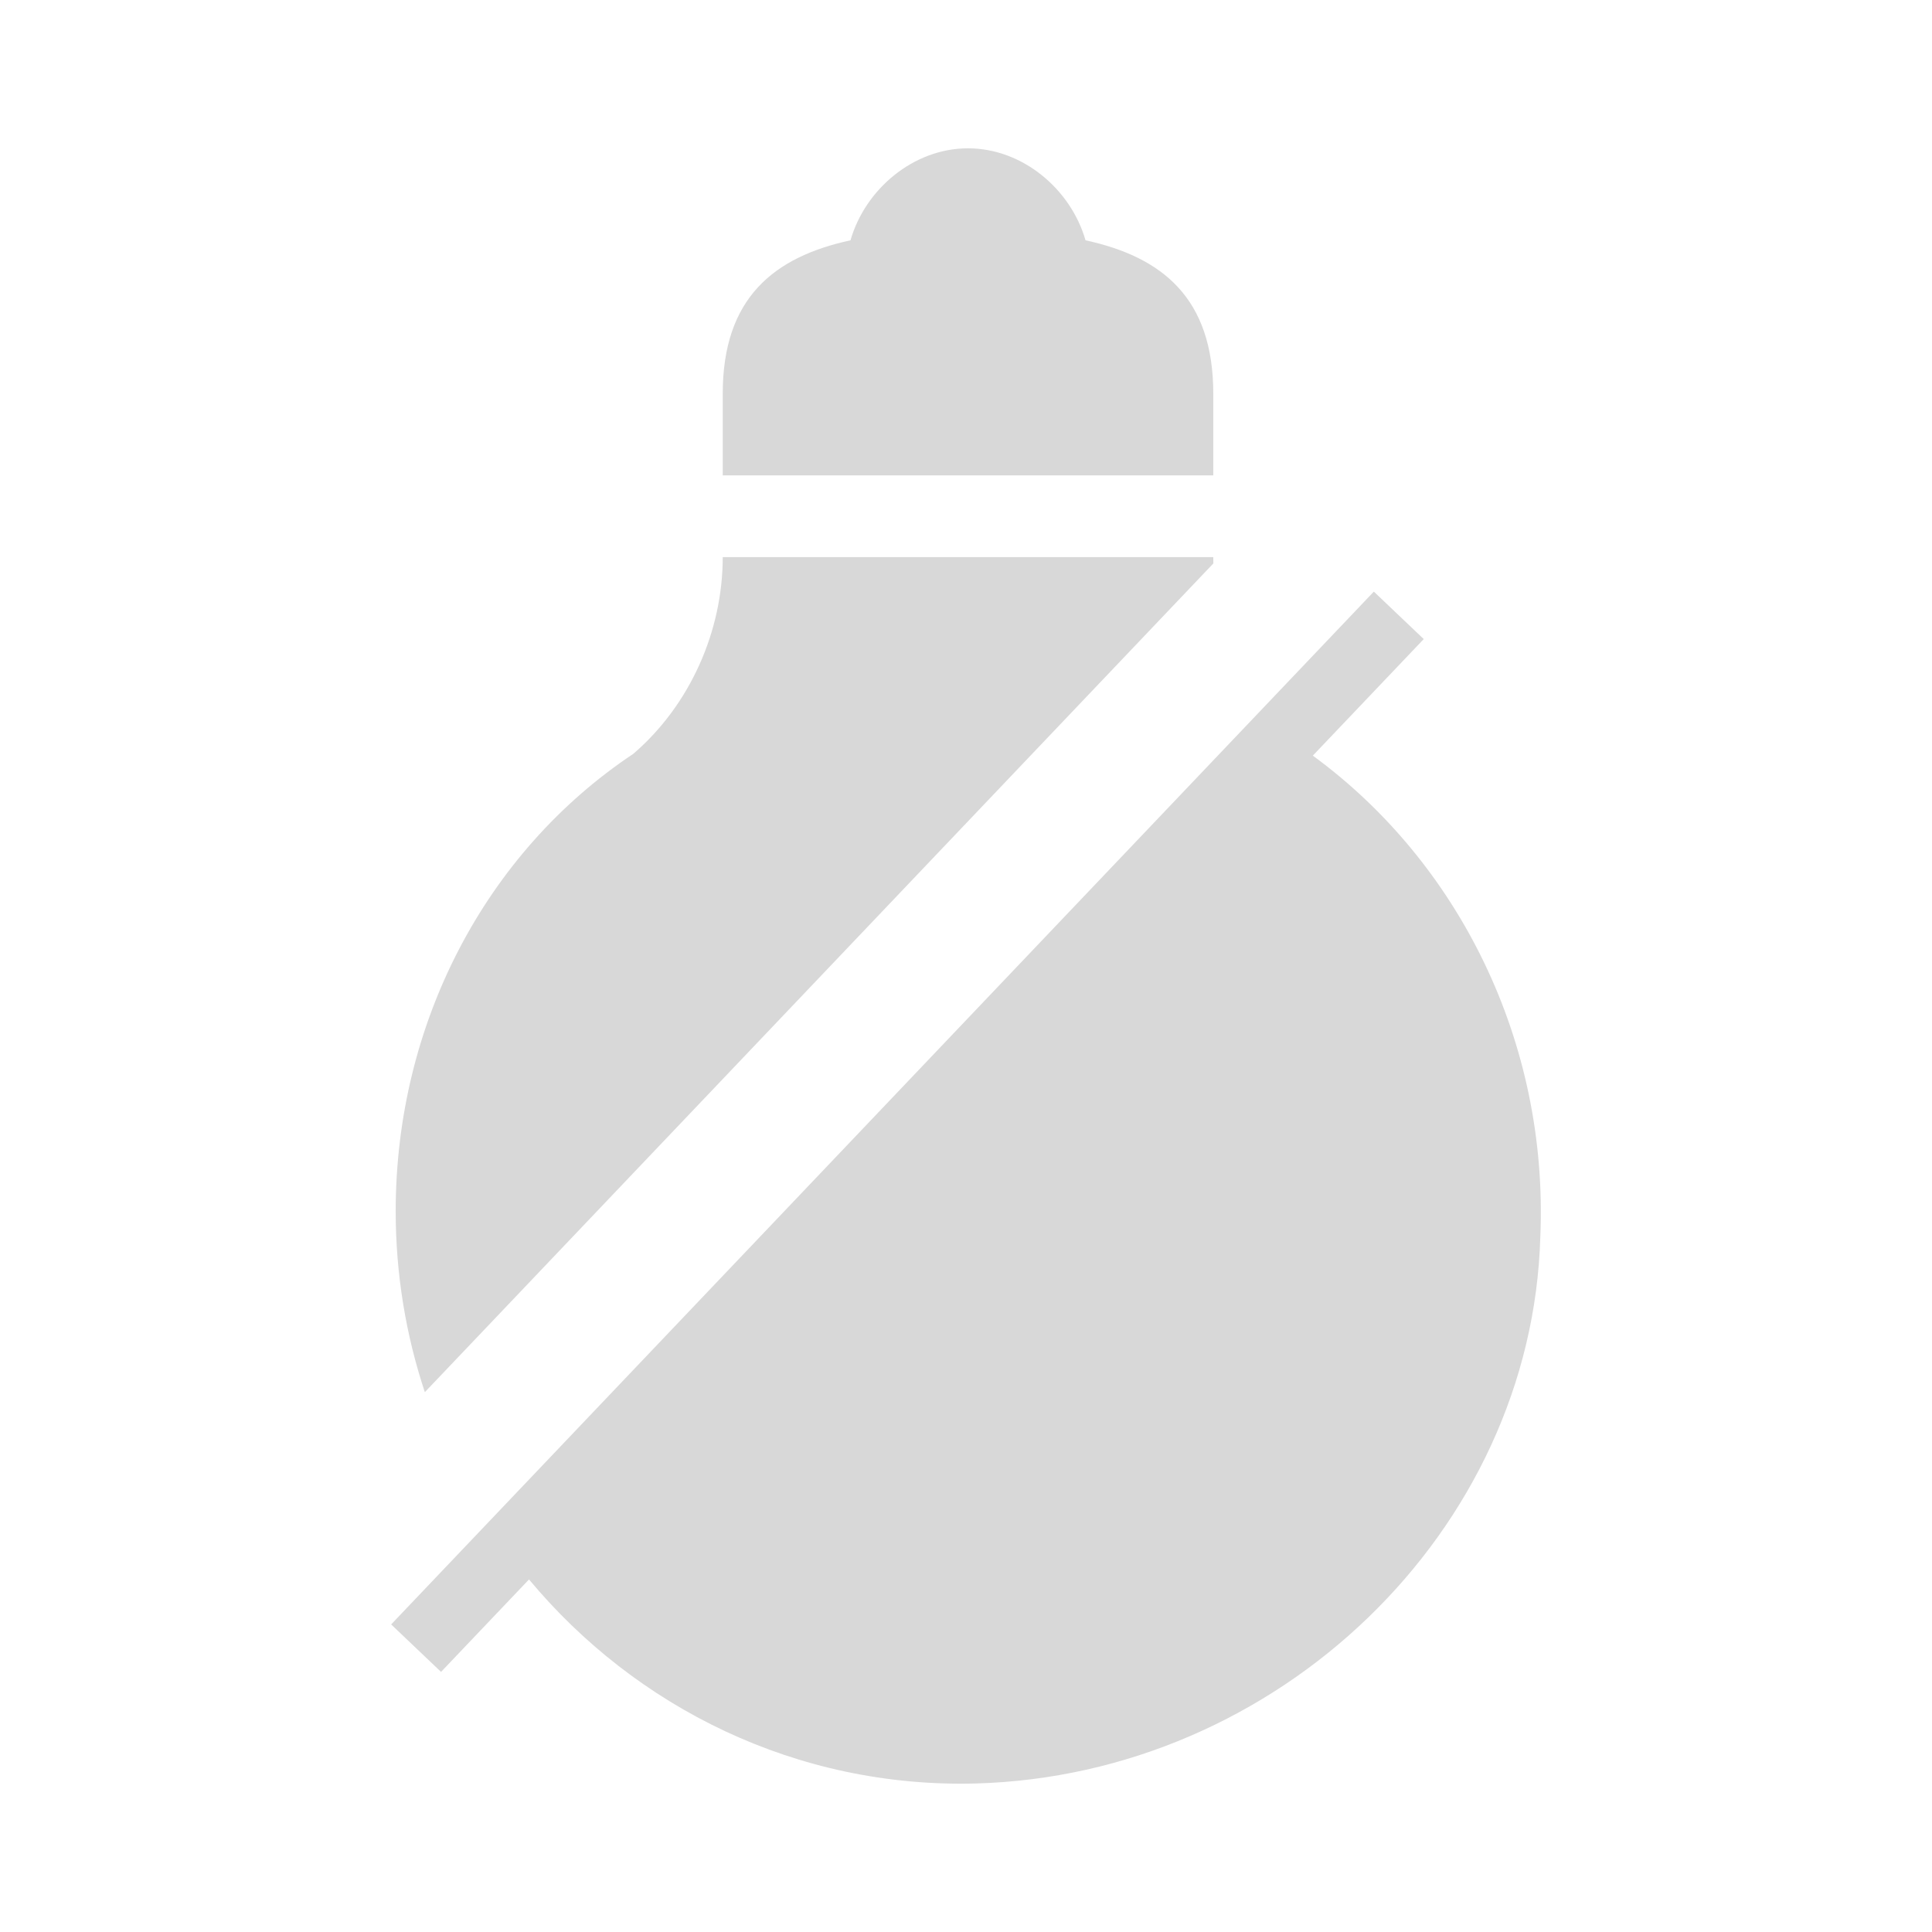
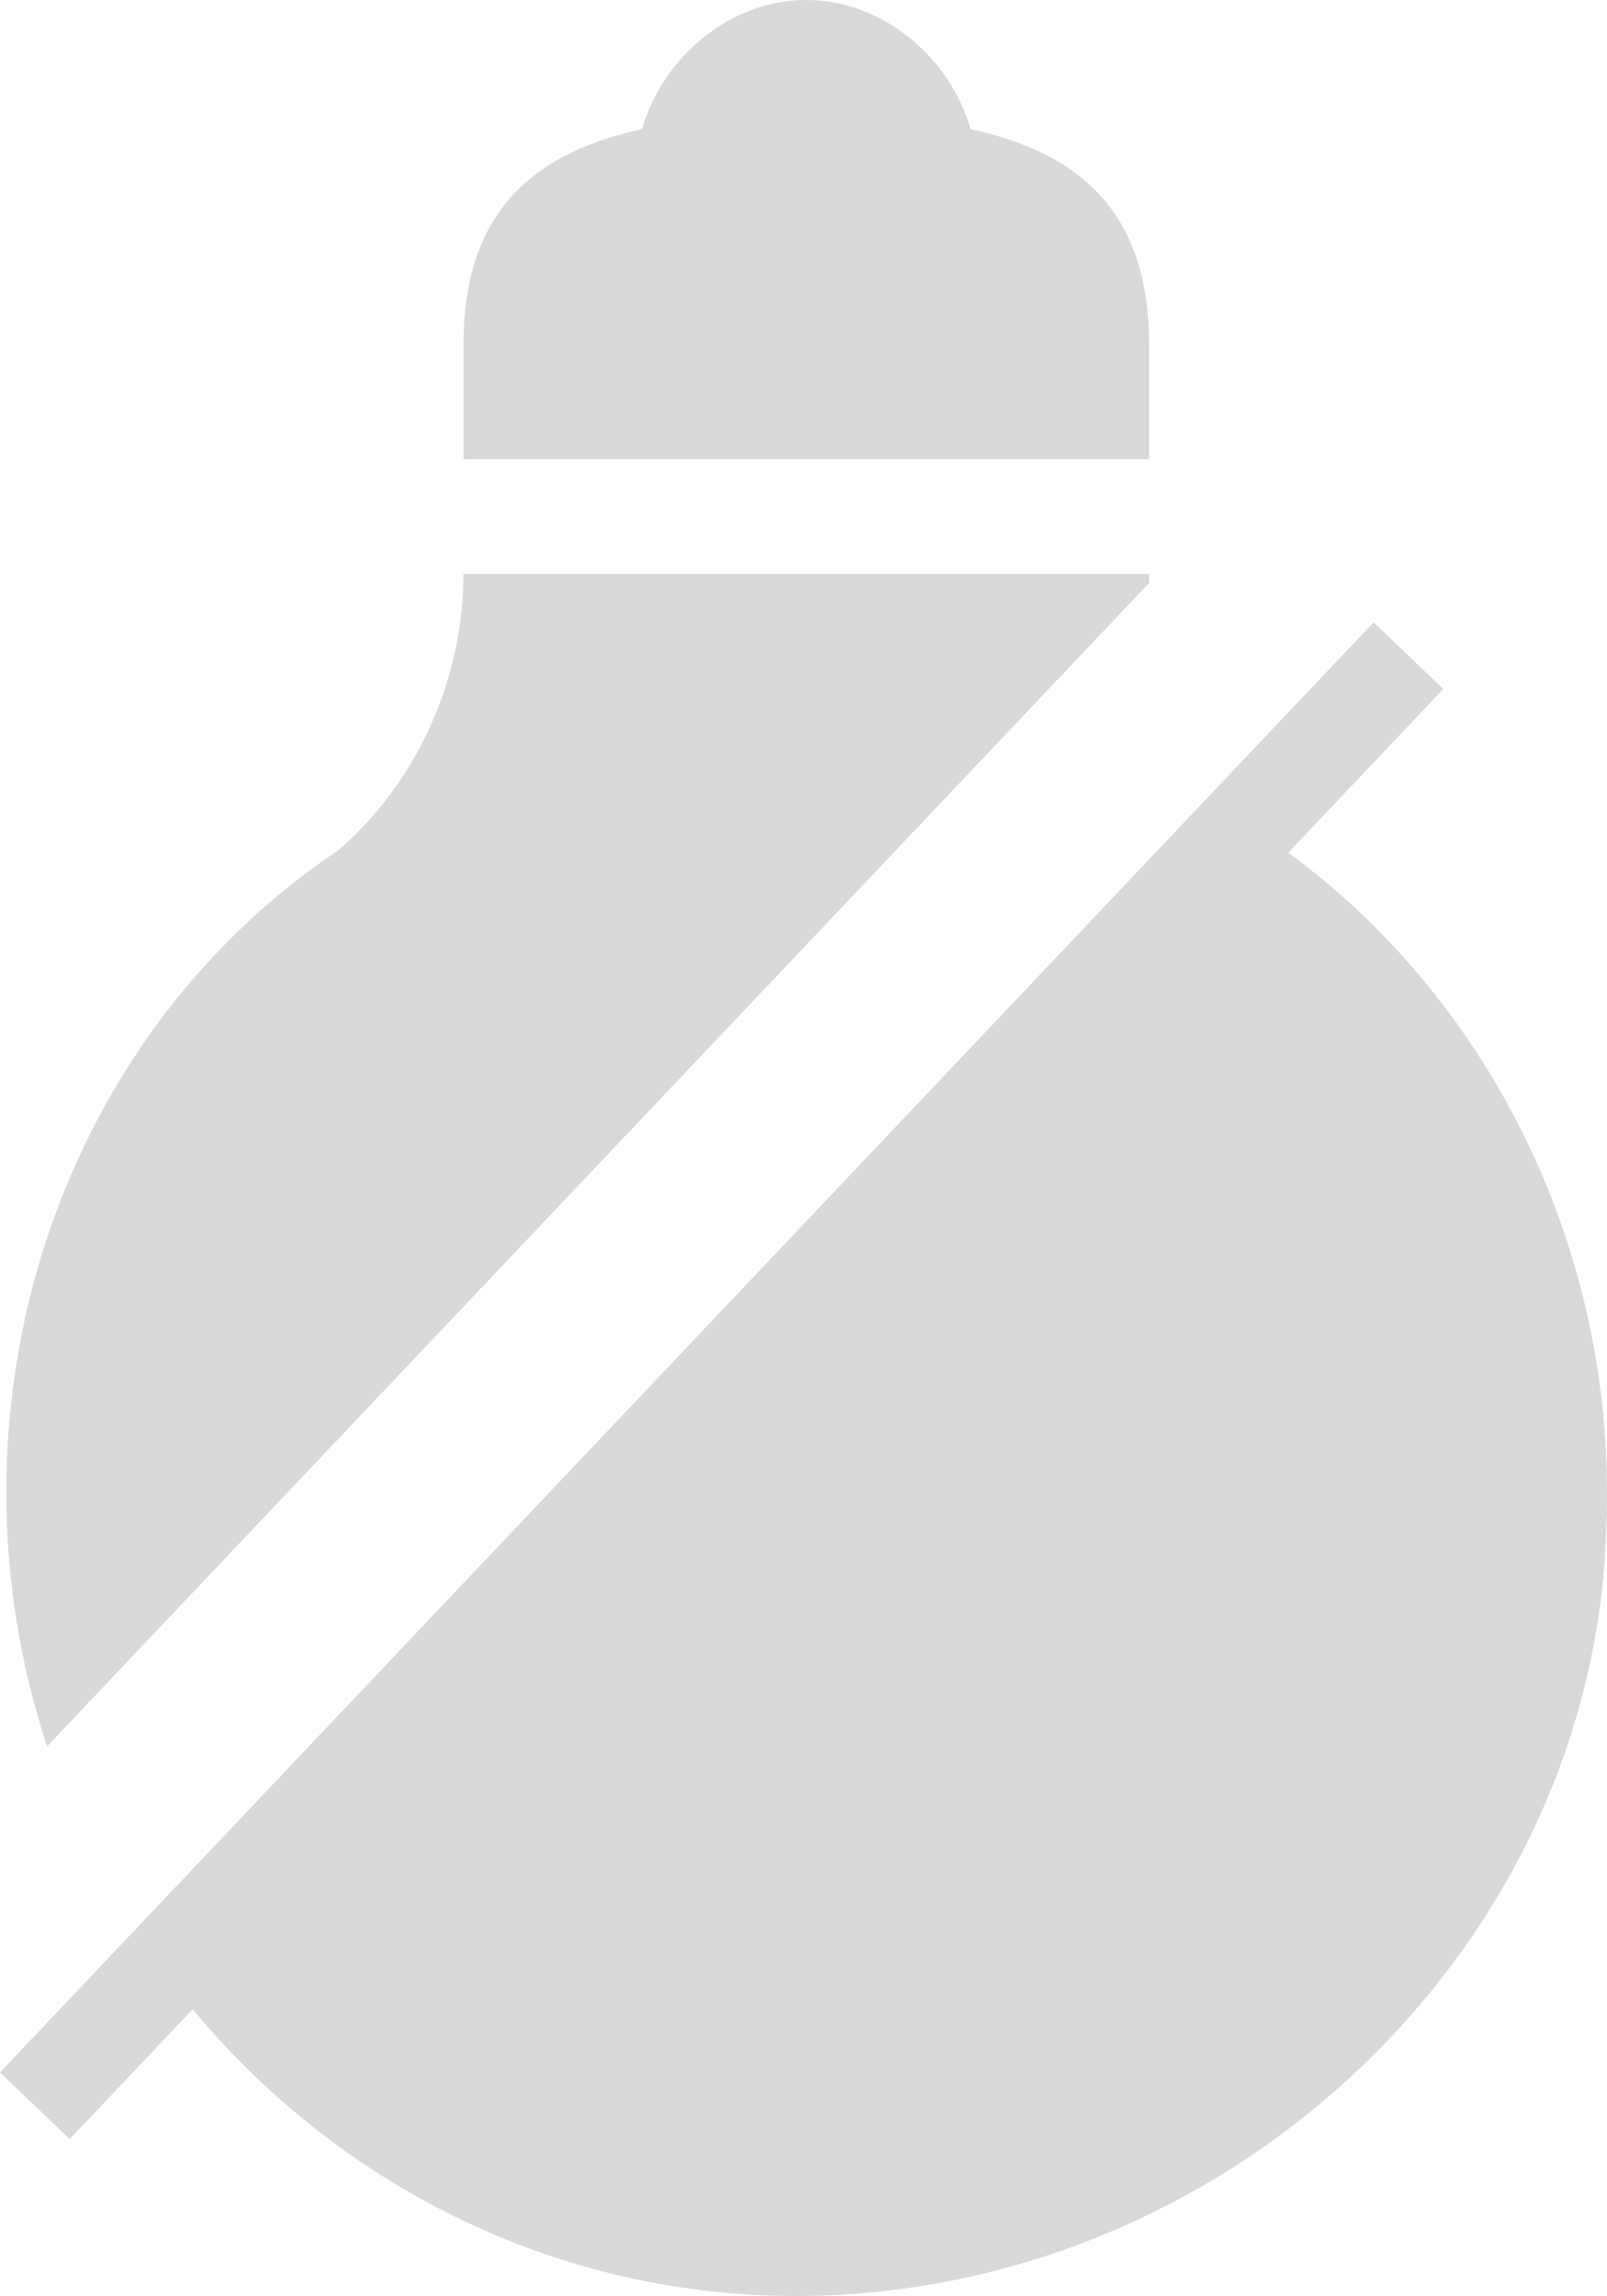
- <svg xmlns="http://www.w3.org/2000/svg" viewBox="0 0 500 500">
-   <path d="M 102.405 313.454 C 102.405 264.77 125.795 220.468 163.898 195.093 C 178.692 182.369 187.044 163.193 187.044 144.181 L 313.995 144.181 C 313.995 144.729 314 145.272 314.014 145.819 L 109.947 360.293 C 105.055 345.546 102.405 329.788 102.405 313.454 Z M 398.634 320.064 C 396.485 396.271 330.774 459.417 252.502 461.565 C 206.159 462.773 164.507 441.907 136.909 408.757 L 114.142 432.685 L 101.23 420.4 L 355.549 153.109 L 368.461 165.393 L 339.758 195.557 C 377.487 223.145 400.768 269.601 398.634 320.064 Z M 187.044 123.025 L 187.044 101.864 C 187.044 77.15 200.265 66.49 220.105 62.192 C 223.907 48.966 236.388 38.386 250.517 38.386 C 264.651 38.386 277.132 48.966 280.934 62.192 C 300.774 66.49 313.995 77.15 313.995 101.864 L 313.995 123.025 Z" style="fill: rgb(216, 216, 216);" />
+ <svg xmlns="http://www.w3.org/2000/svg" viewBox="0 0 350 500">
+   <path d="M 1.382 324.964 C 1.382 267.45 28.896 215.111 73.718 185.133 C 91.12 170.101 100.944 147.446 100.944 124.986 L 250.279 124.986 C 250.279 125.633 250.285 126.275 250.302 126.922 L 10.254 380.3 C 4.5 362.877 1.382 344.261 1.382 324.964 Z M 349.841 332.774 C 347.314 422.804 270.017 497.404 177.944 499.941 C 123.43 501.368 74.434 476.717 41.97 437.554 L 15.188 465.824 L 0 451.309 L 299.16 135.534 L 314.348 150.045 L 280.585 185.681 C 324.965 218.273 352.351 273.156 349.841 332.774 Z M 100.944 99.992 L 100.944 74.993 C 100.944 45.796 116.496 33.202 139.834 28.124 C 144.307 12.499 158.989 0 175.609 0 C 192.235 0 206.917 12.499 211.389 28.124 C 234.727 33.202 250.279 45.796 250.279 74.993 L 250.279 99.992 Z" style="fill: rgb(216, 216, 216);" />
</svg>
